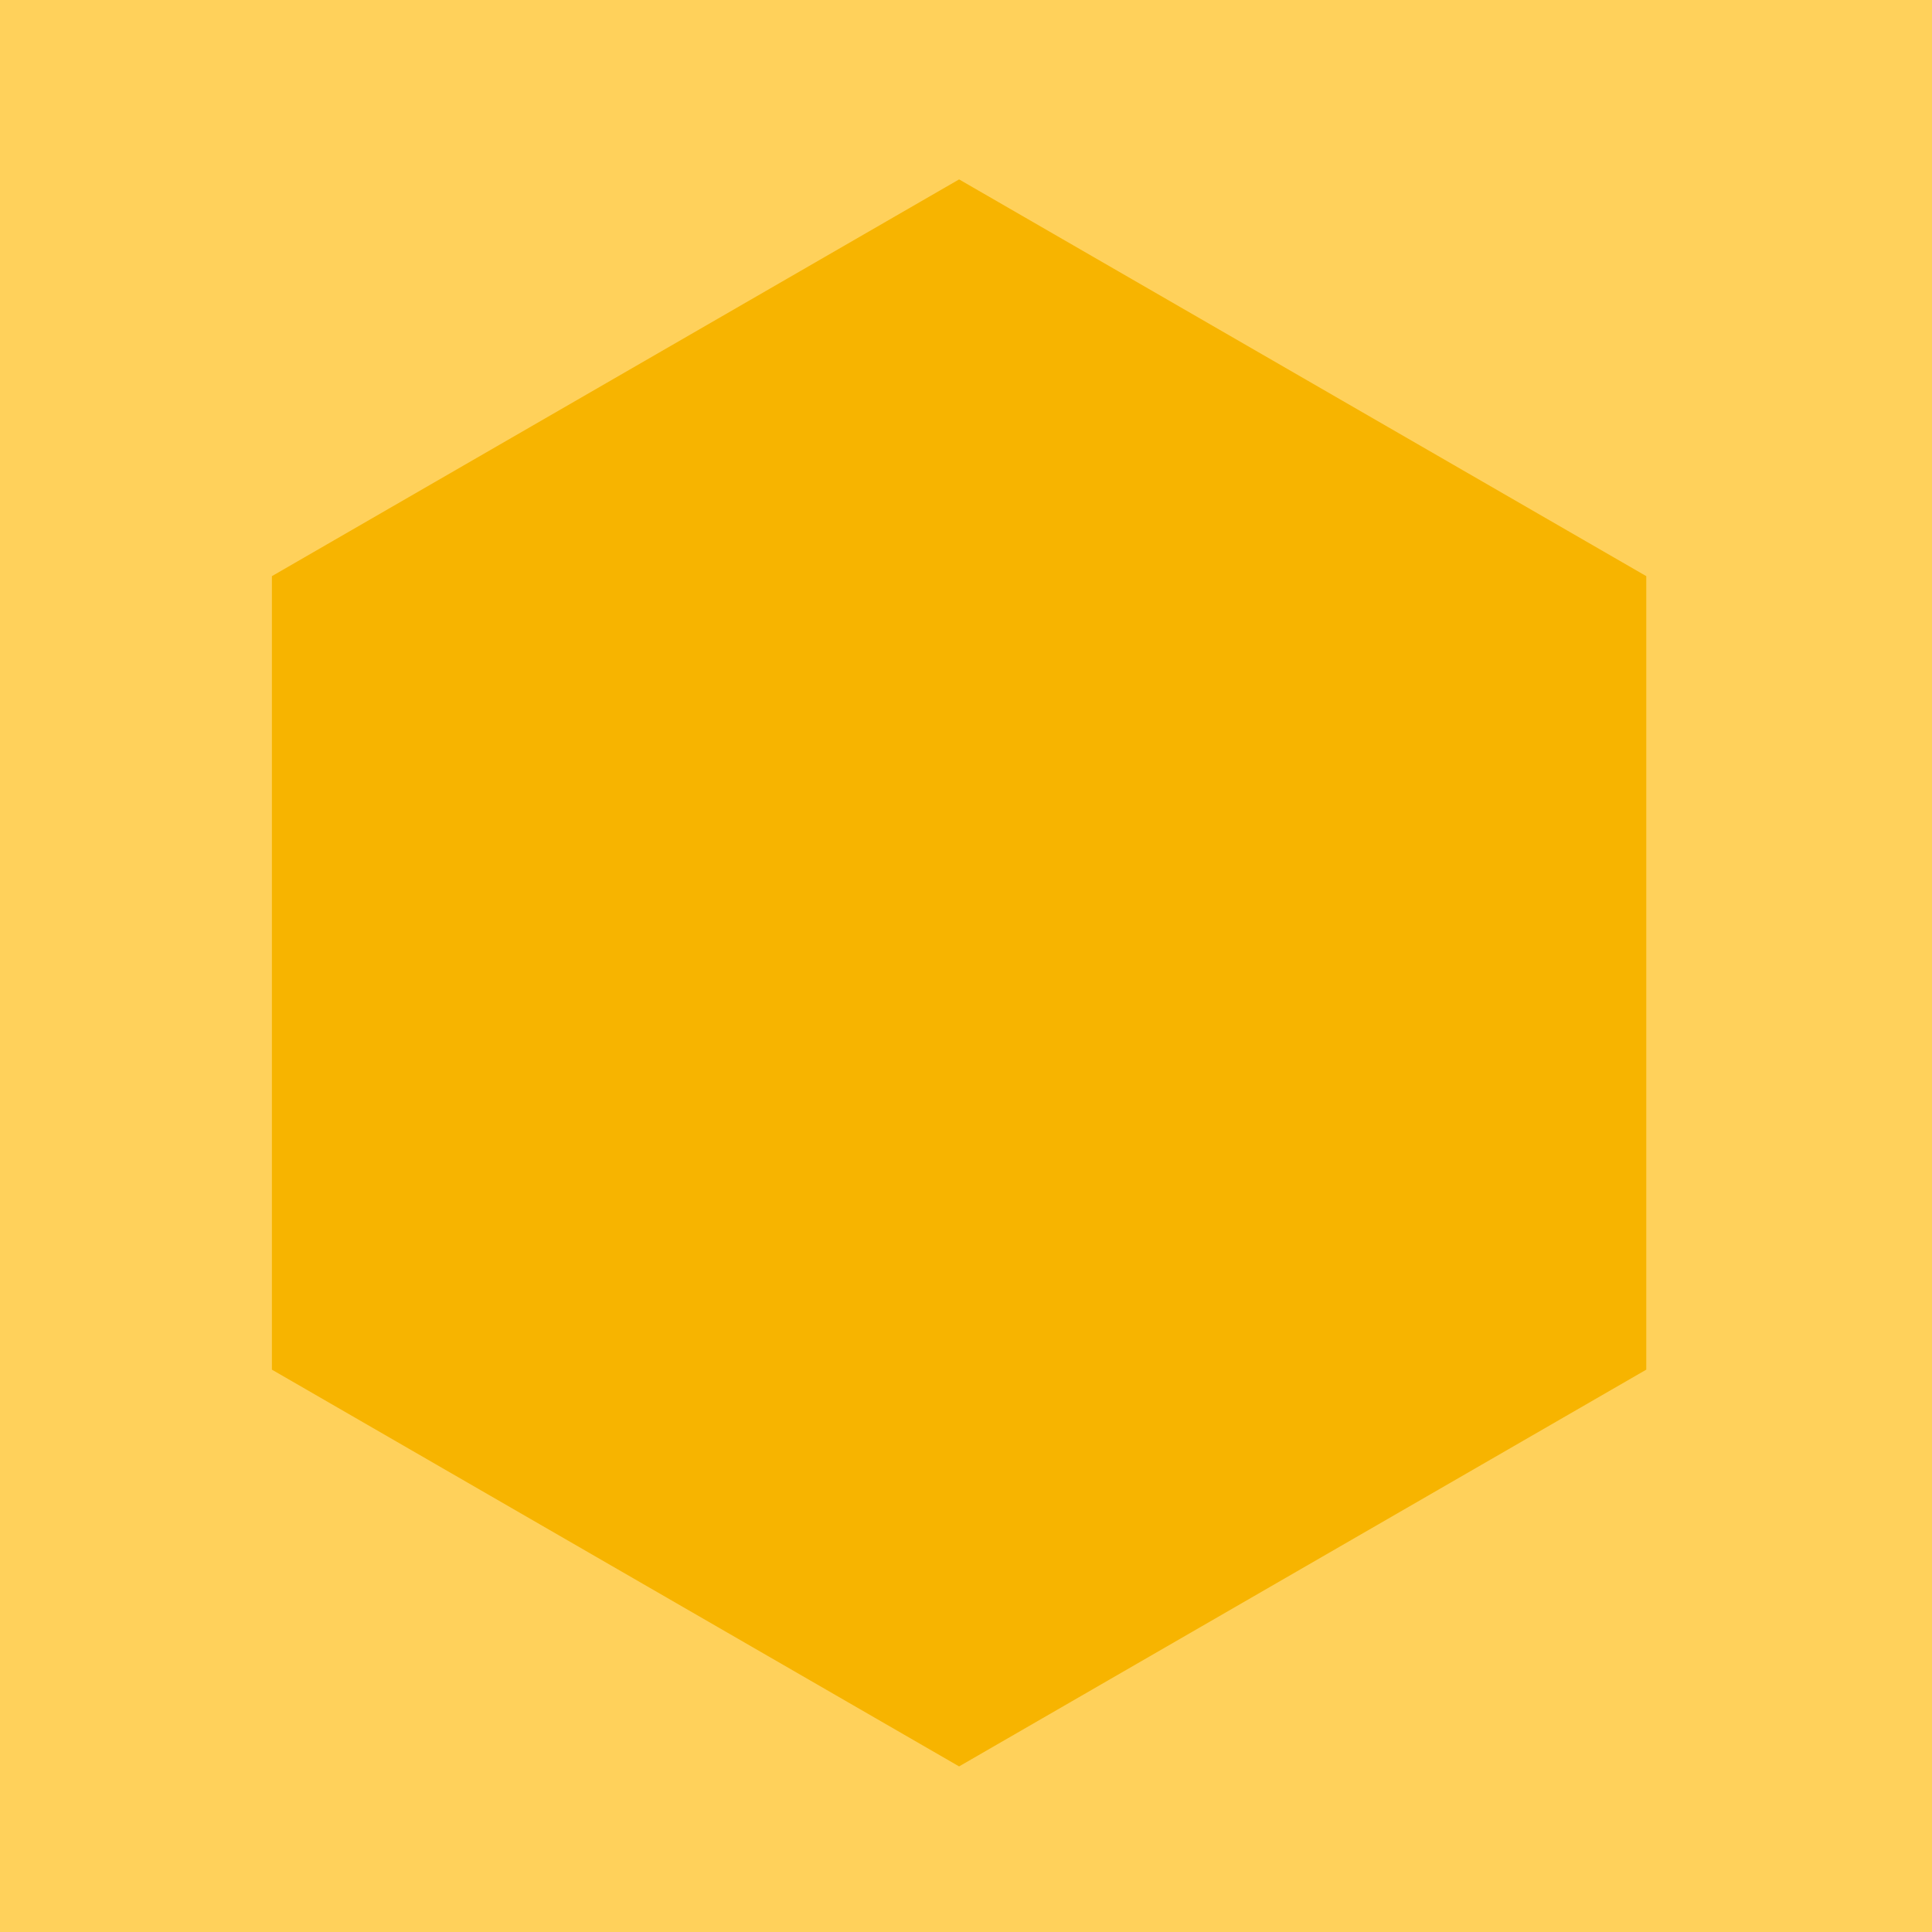
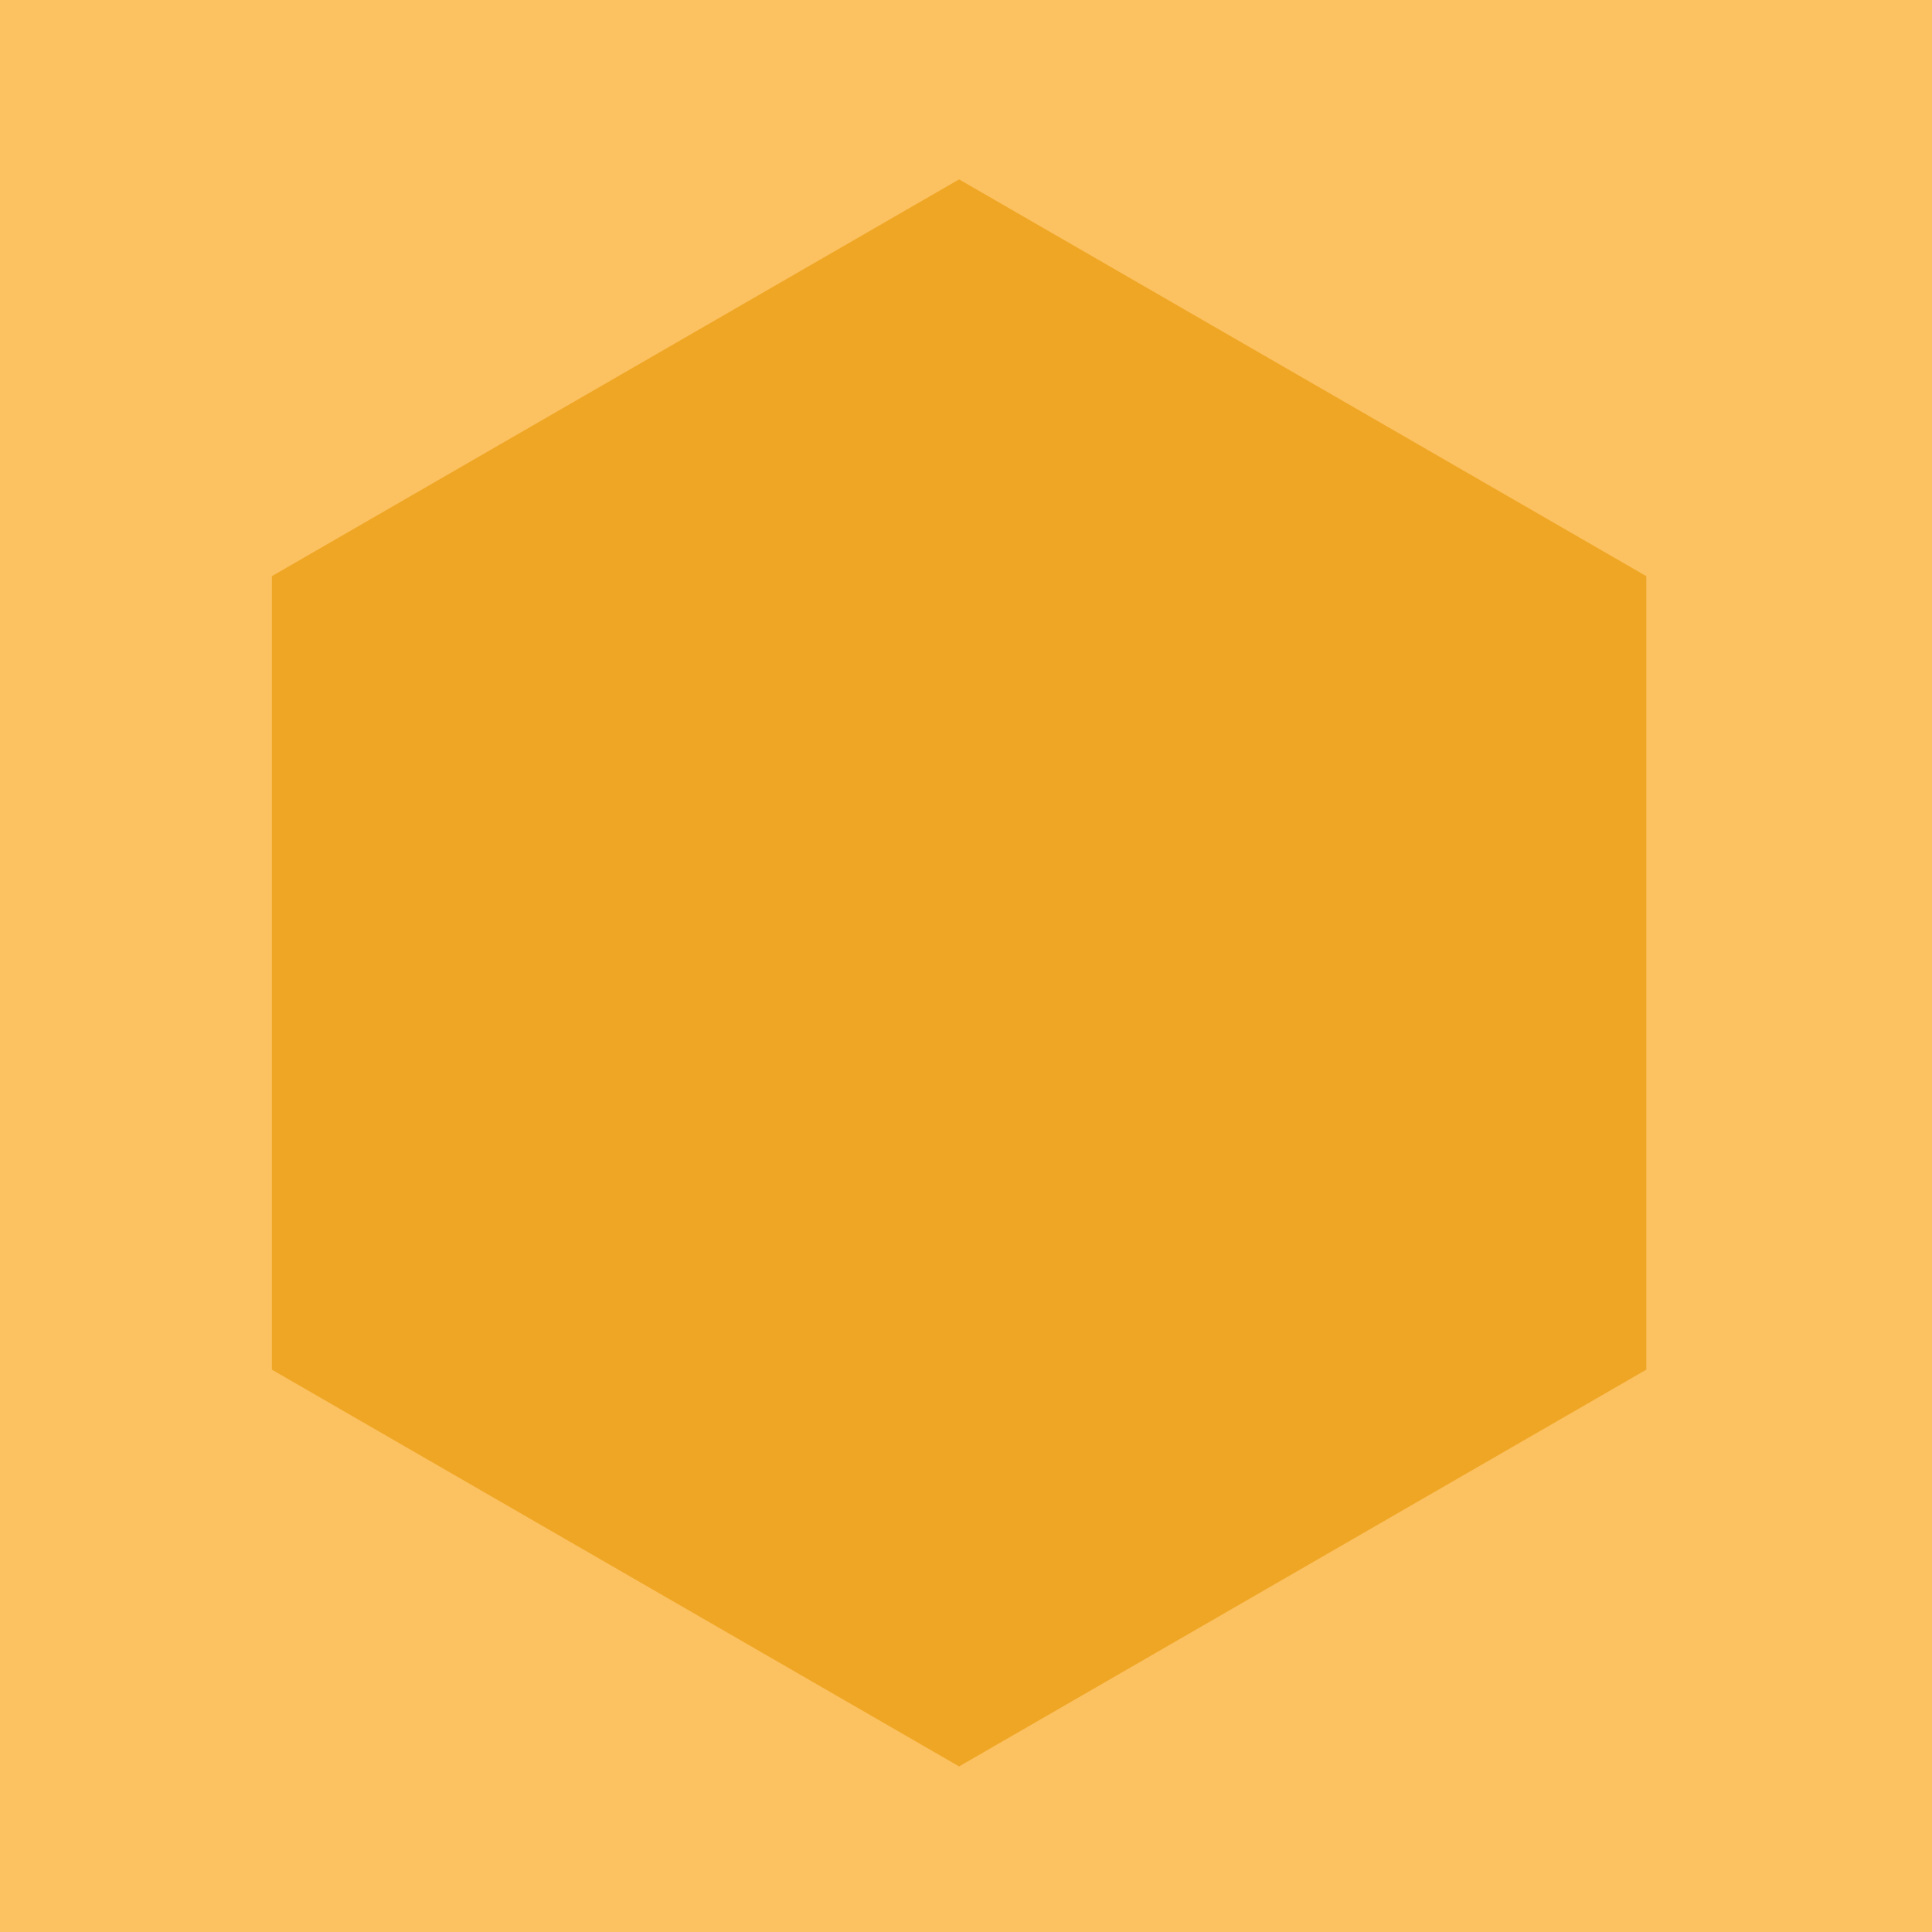
<svg xmlns="http://www.w3.org/2000/svg" width="140" height="140" viewBox="0 0 140 140" fill="none">
-   <rect width="140" height="140" fill="#FFD15B" />
-   <path d="M69.5 13L119.296 41.75V99.25L69.5 128L19.703 99.25V41.75L69.5 13Z" fill="#F7B400" />
+   <rect width="140" height="140" fill="#FCC160" />
+   <path d="M69.5 13L119.296 41.75V99.25L69.5 128L19.703 99.25V41.75L69.5 13Z" fill="#EFA624" />
</svg>
